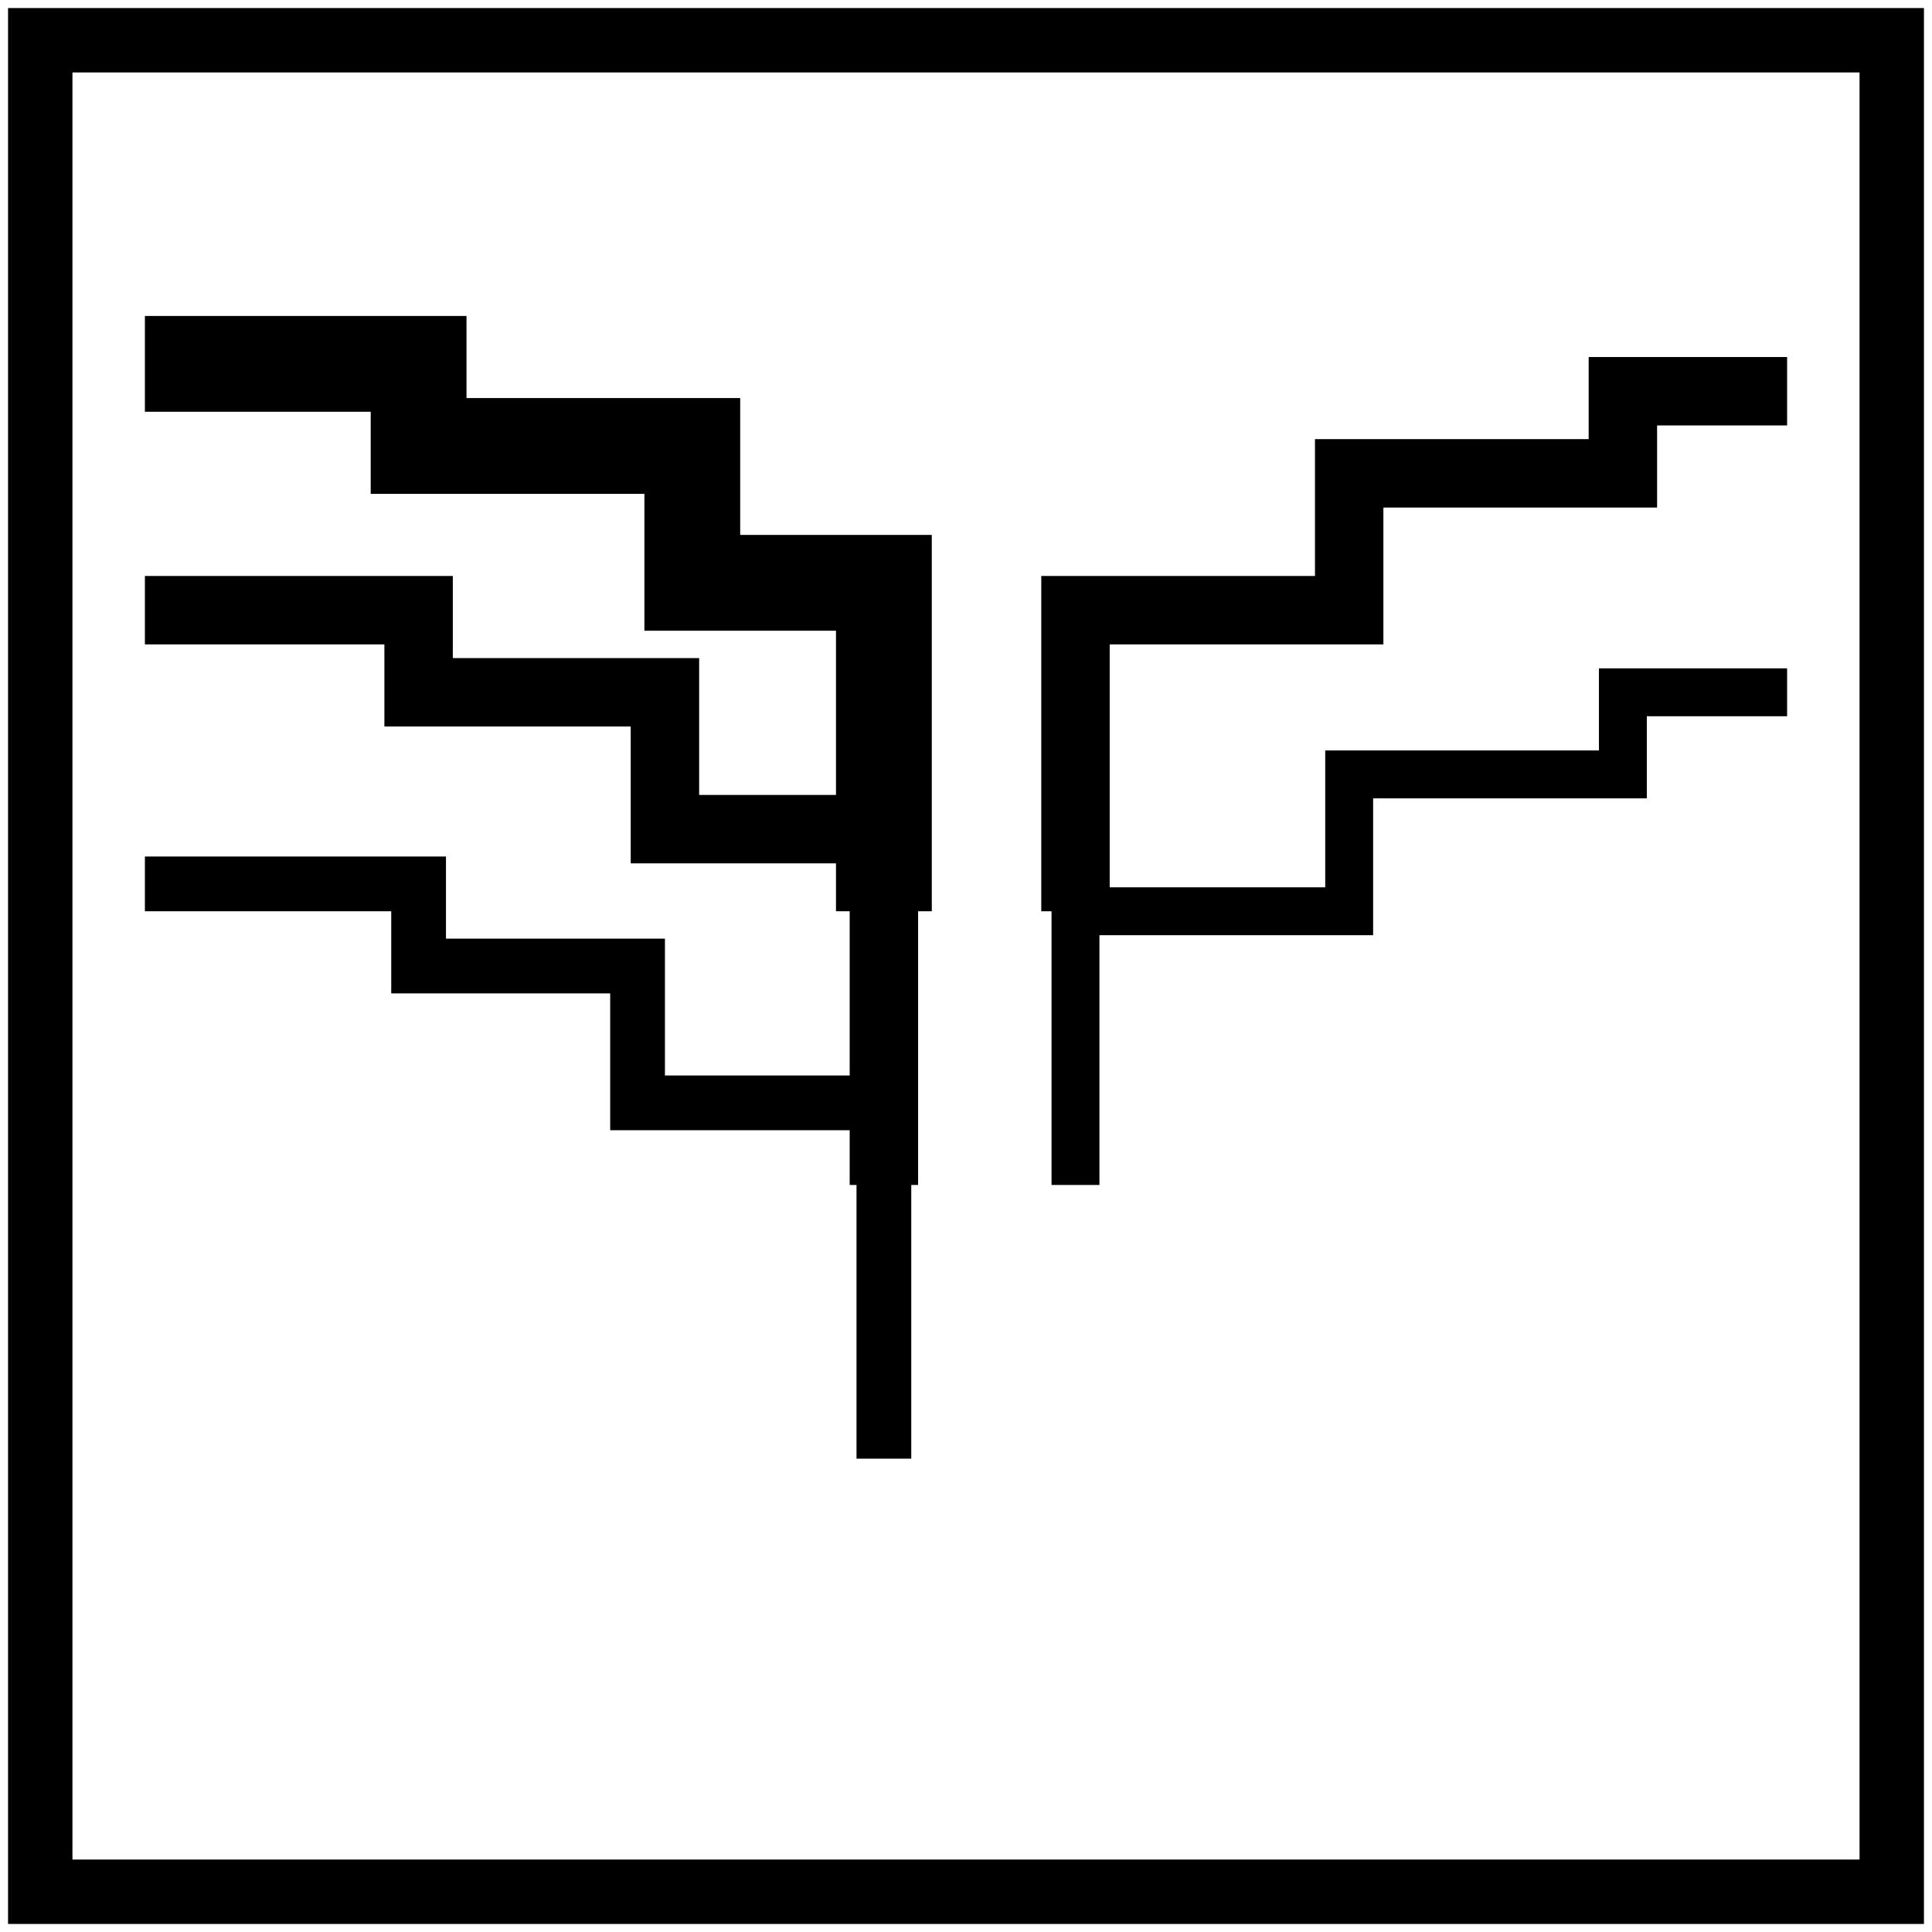
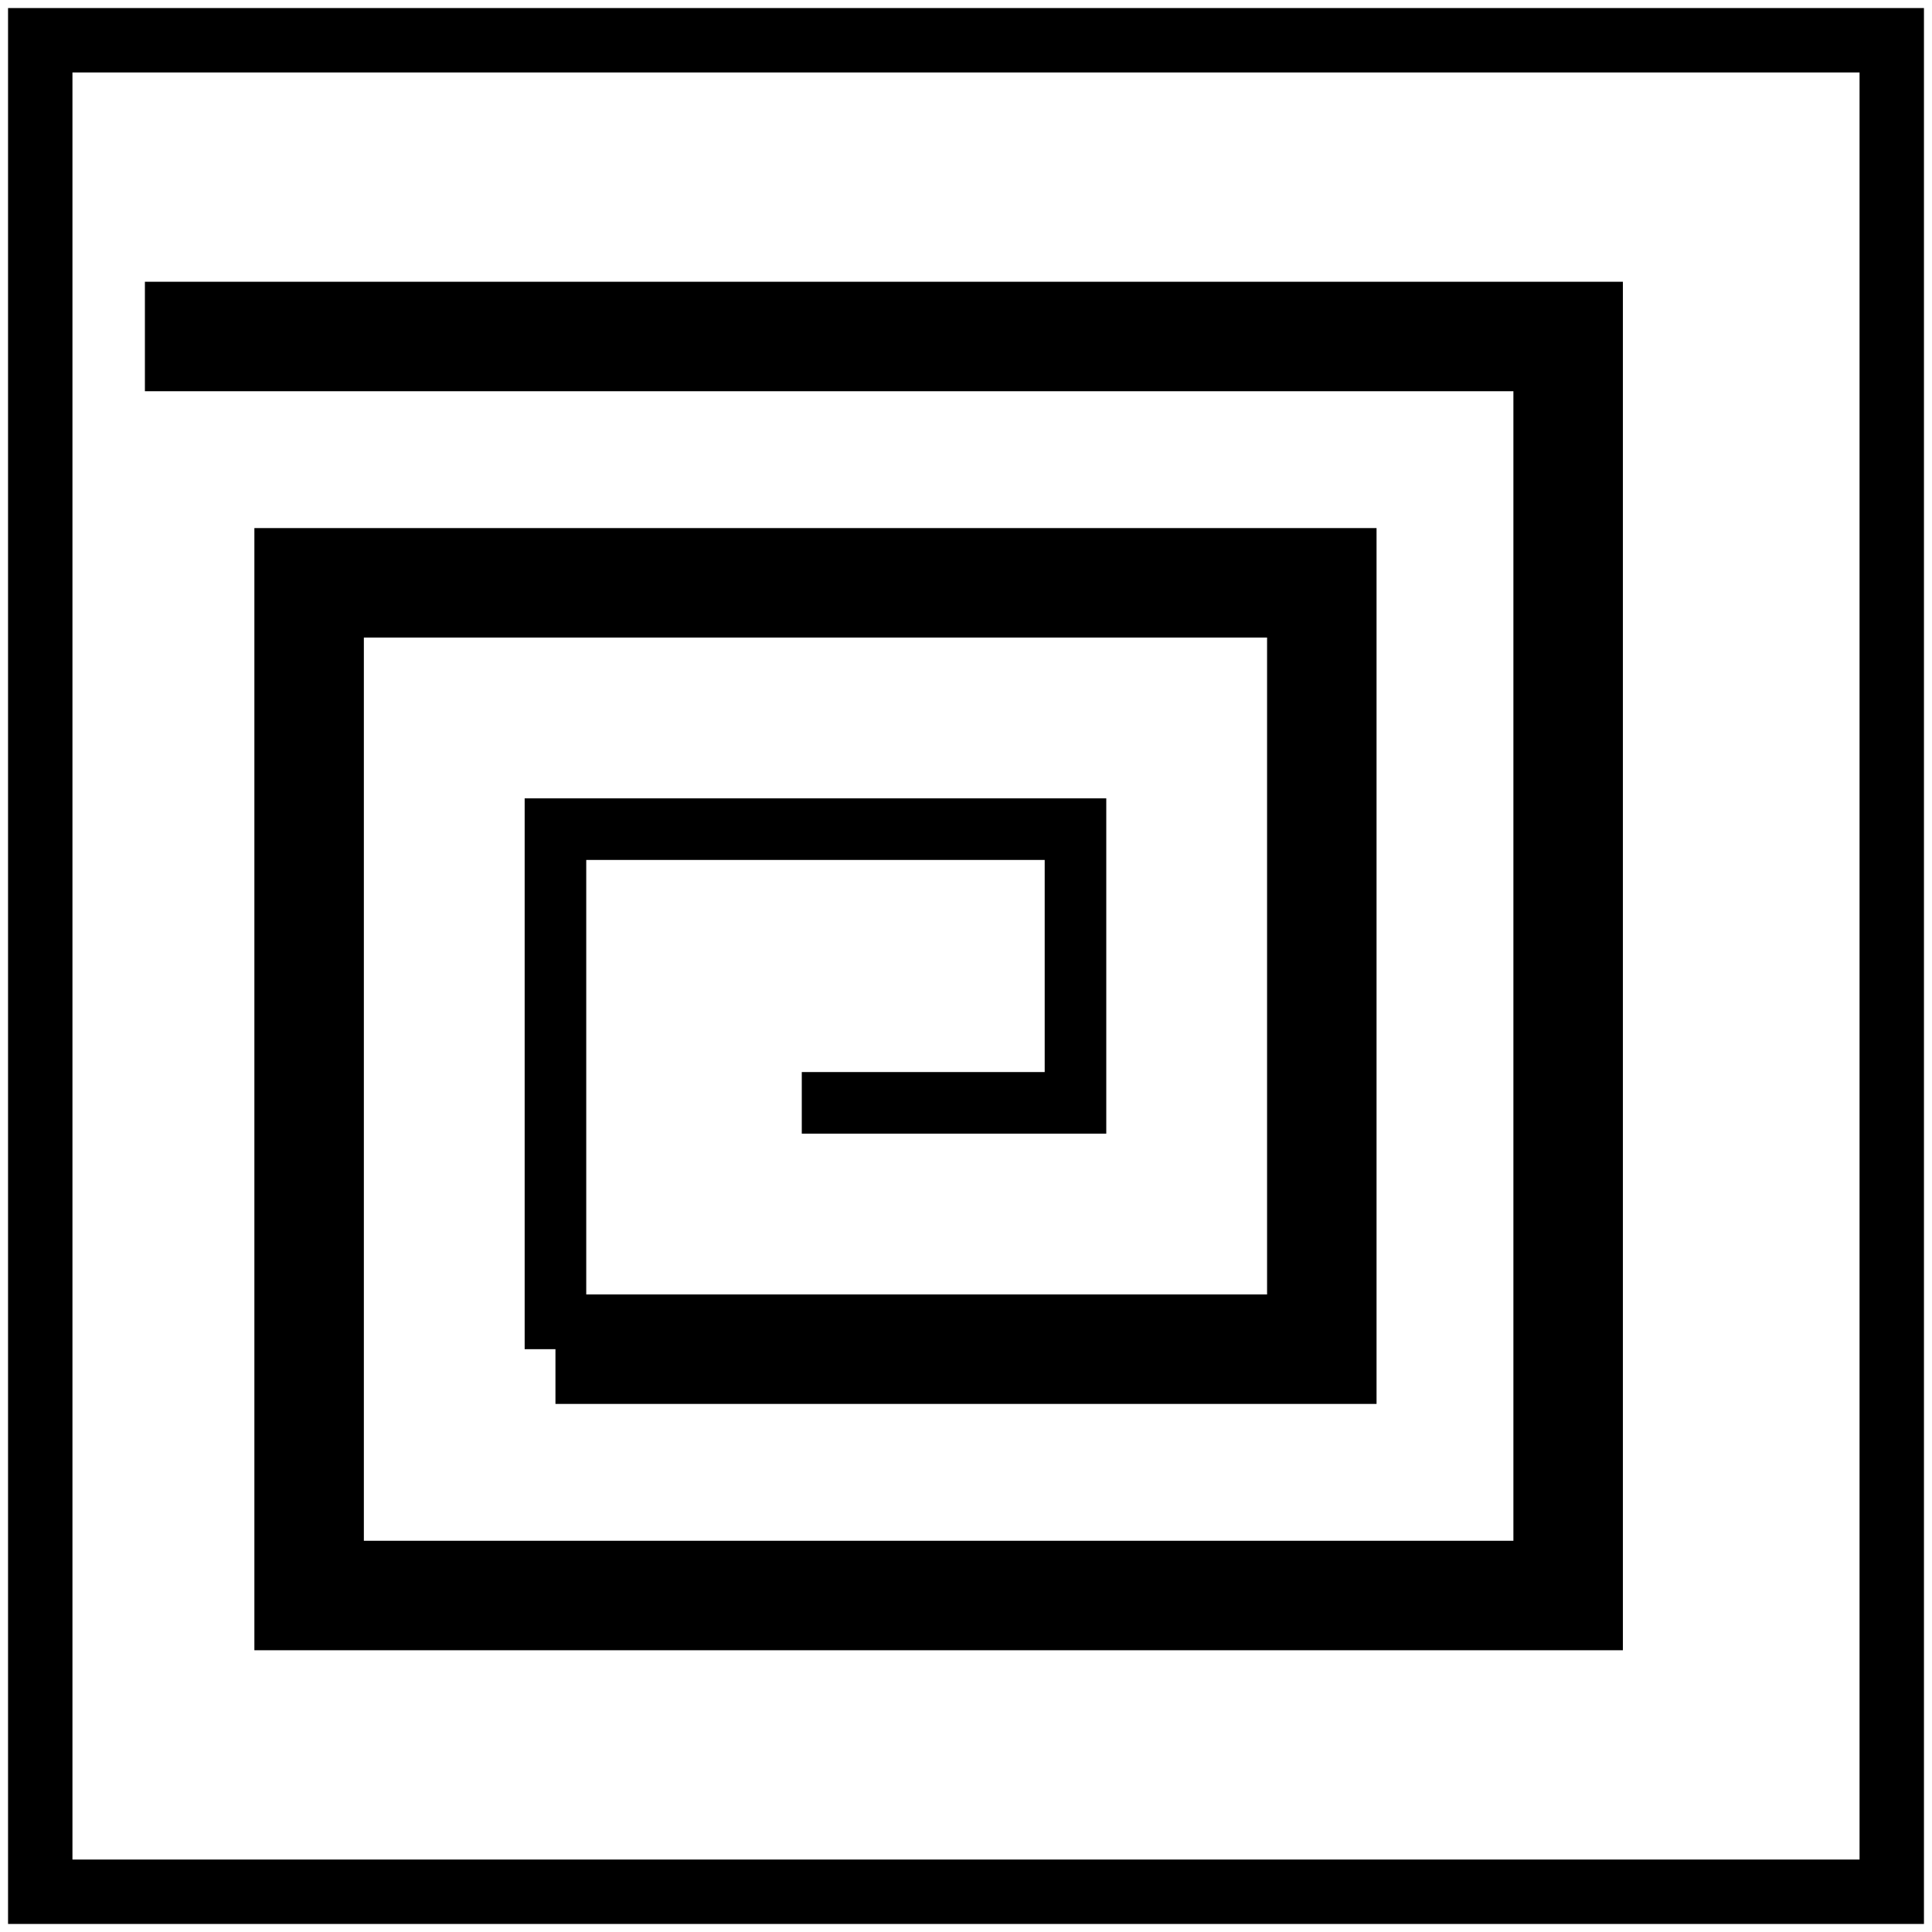
<svg xmlns="http://www.w3.org/2000/svg" viewBox="0 0 240 240" preserveAspectRatio="xMidYMid meet">
  <rect x="5" y="5" width="230" height="230" fill="none" stroke="currentColor" stroke-width="8" data-impression-frame="four-sided" />
  <g transform="translate(18 18) scale(0.85)">
-     <path d="M0 32H40V44H80V64H108V112" fill="none" stroke="currentColor" stroke-width="14" stroke-linejoin="miter" stroke-linecap="butt" />
-     <path d="M0 68H40V80H76V100H108V152" fill="none" stroke="currentColor" stroke-width="10" stroke-linejoin="miter" stroke-linecap="butt" />
-     <path d="M0 108H40V120H72V140H108V192" fill="none" stroke="currentColor" stroke-width="8" stroke-linejoin="miter" stroke-linecap="butt" />
-     <path d="M136 112V68H176V48H216V36H240" fill="none" stroke="currentColor" stroke-width="10" stroke-linejoin="miter" stroke-linecap="butt" />
-     <path d="M136 152V112H176V92H216V80H240" fill="none" stroke="currentColor" stroke-width="7" stroke-linejoin="miter" stroke-linecap="butt" />
+     <path d="M0 28H208V212H24V64H172V176H60" fill="none" stroke="currentColor" stroke-width="16" stroke-linejoin="miter" stroke-linecap="butt" />
+     <path d="M60 176V100H136V140H96" fill="none" stroke="currentColor" stroke-width="9" stroke-linejoin="miter" stroke-linecap="butt" />
  </g>
</svg>
